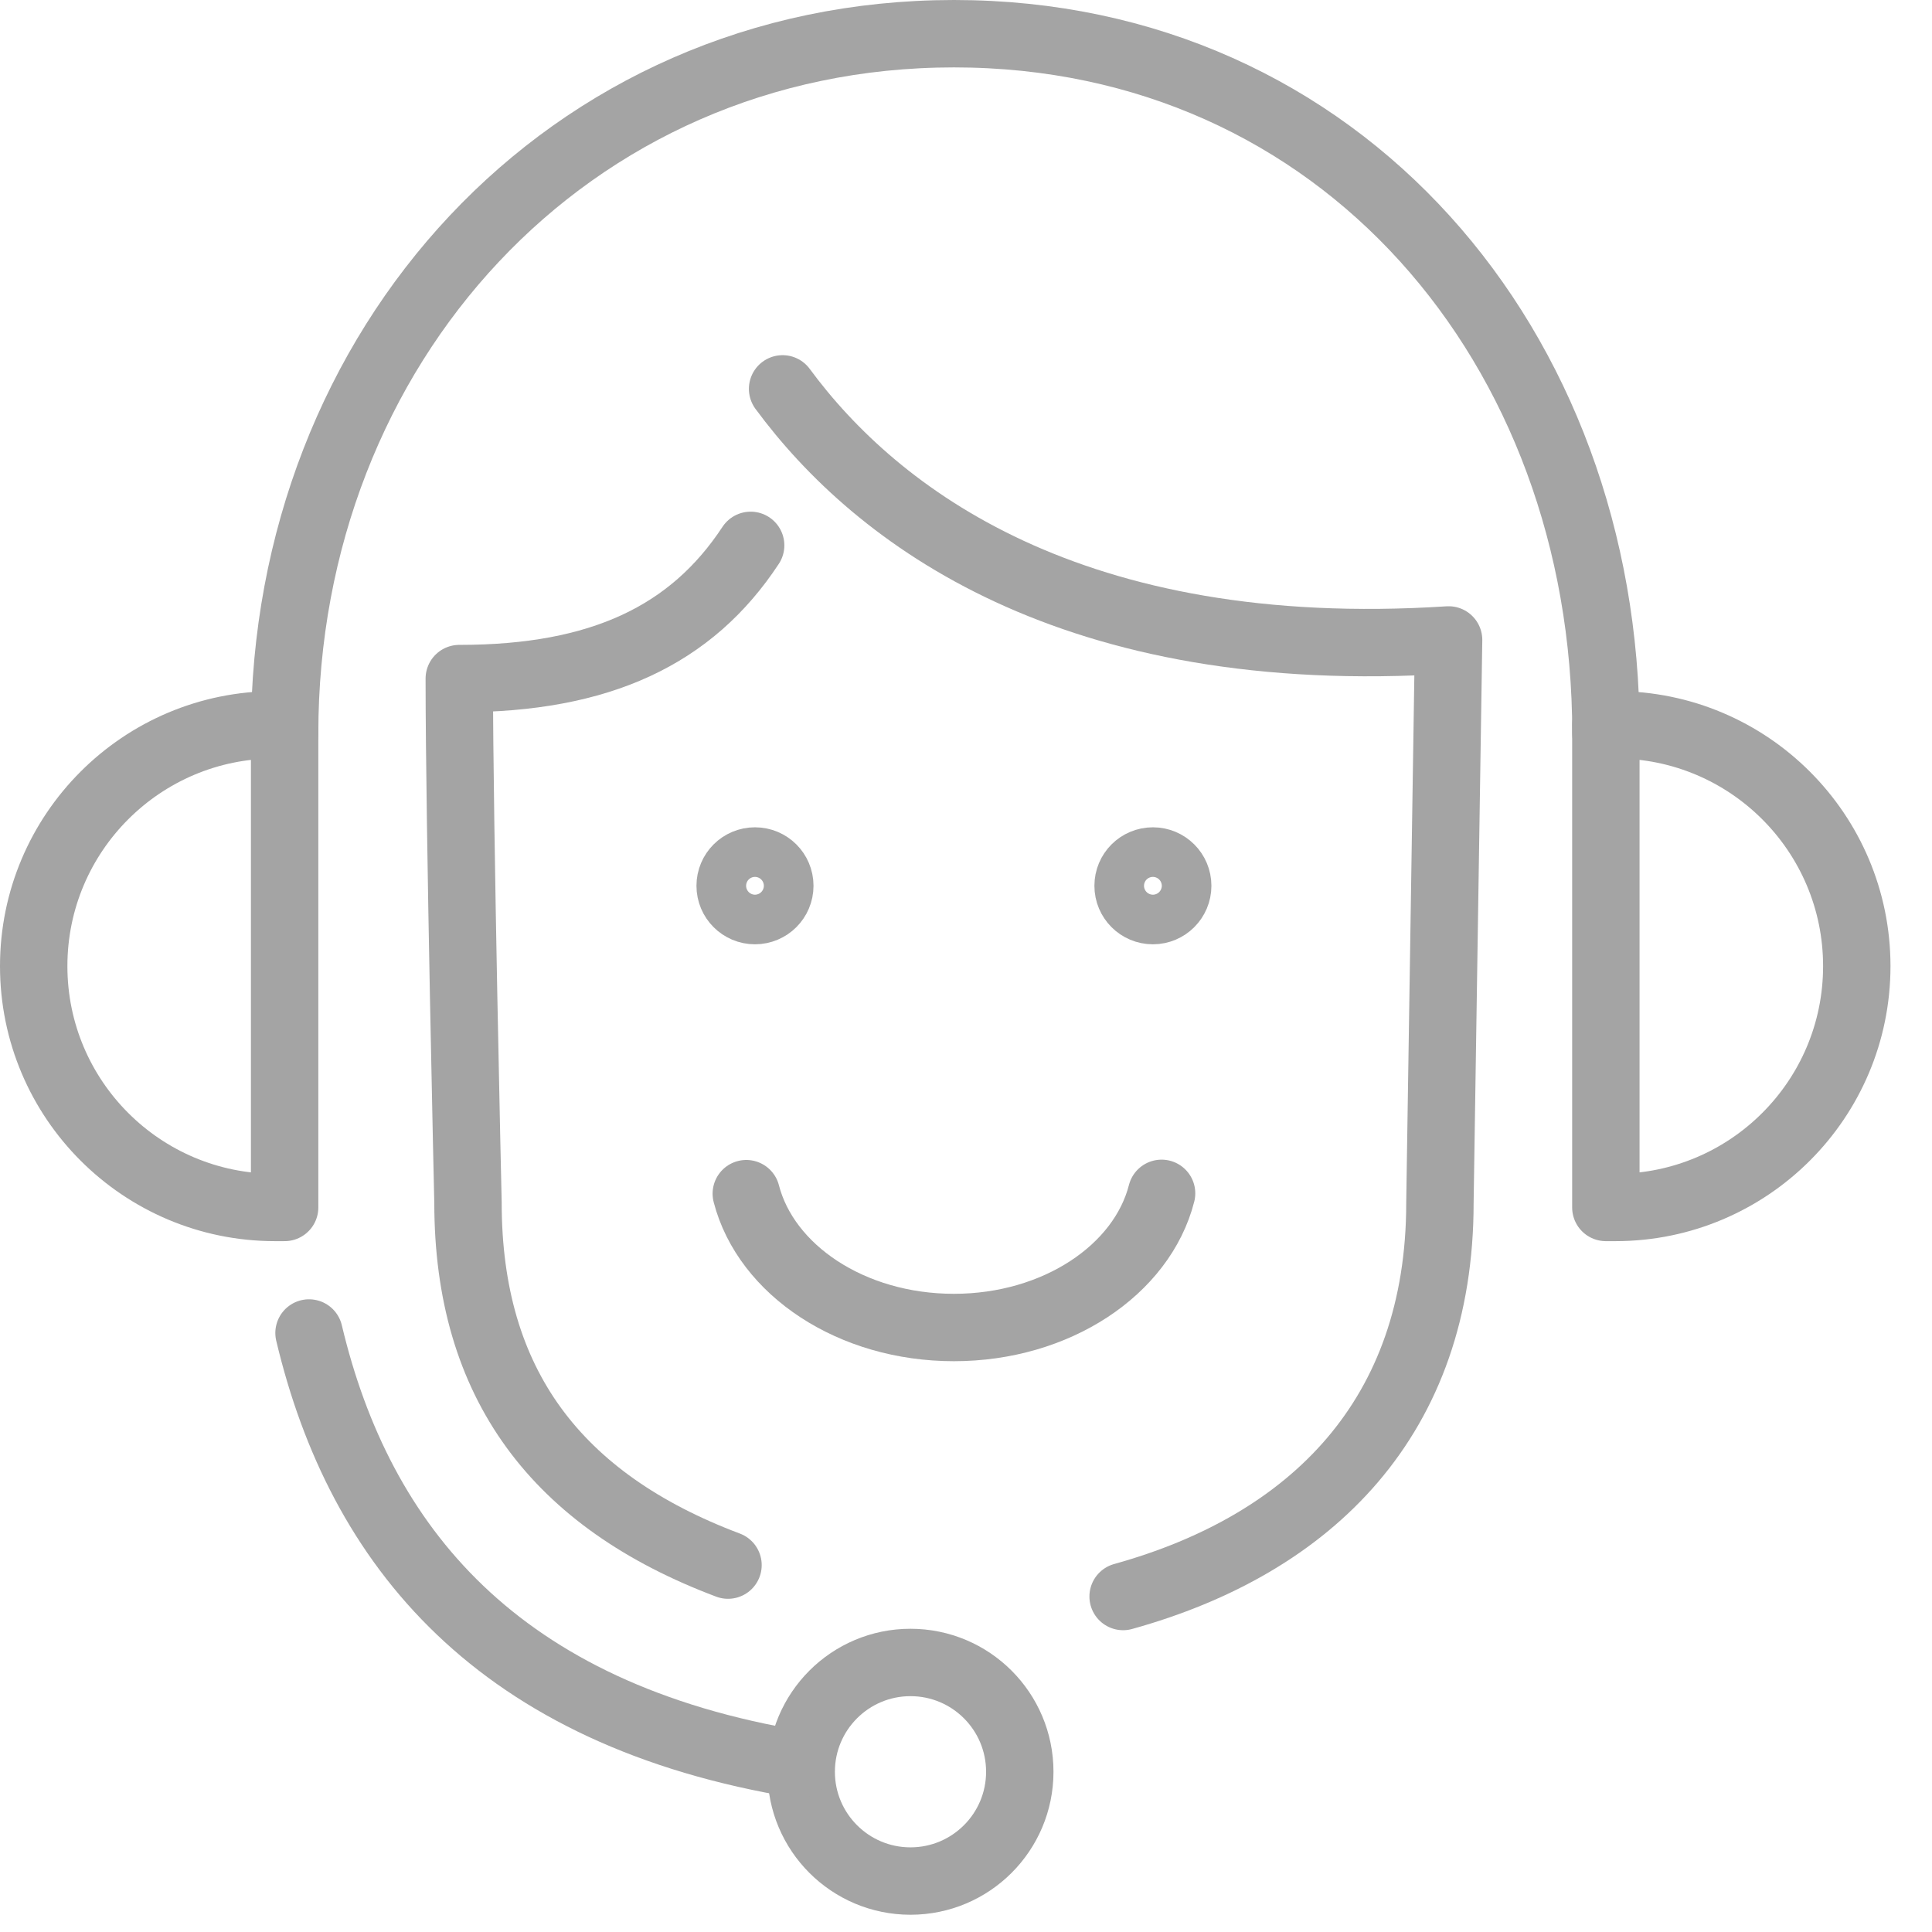
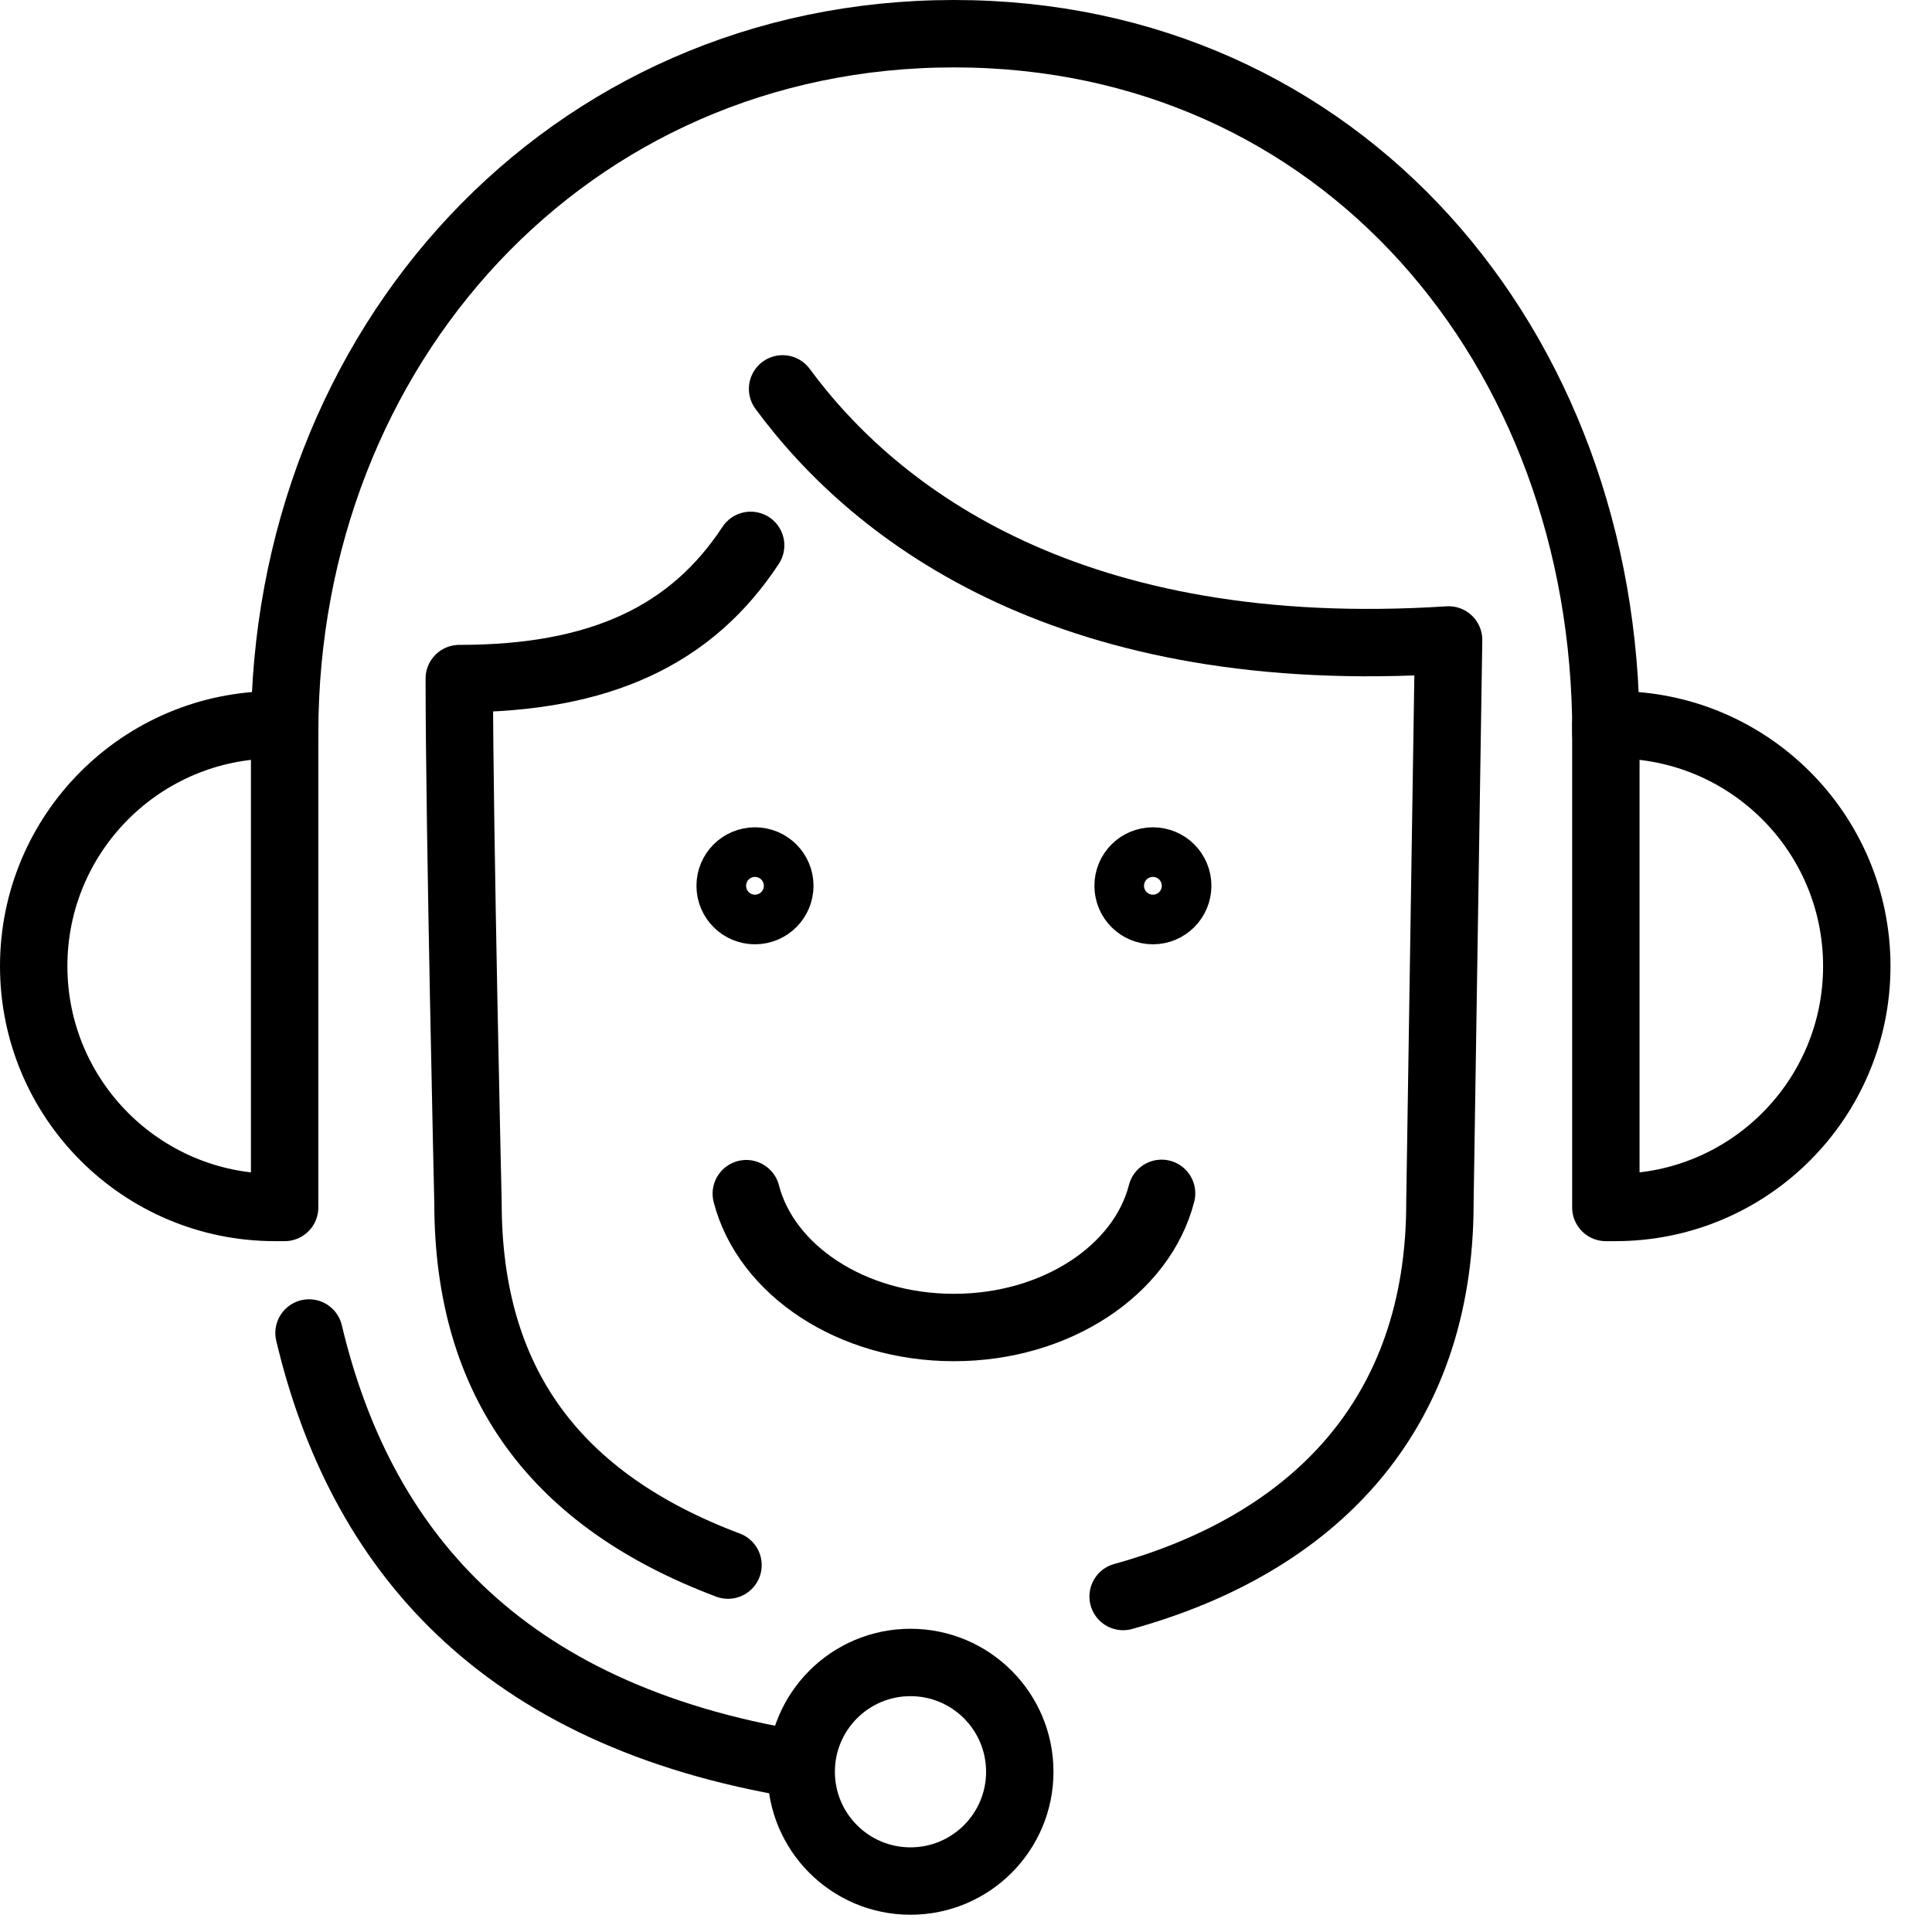
<svg xmlns="http://www.w3.org/2000/svg" width="43" height="43" viewBox="0 0 43 43" fill="none">
-   <path d="M20.264 41.866C21.608 41.866 22.697 40.777 22.697 39.434C22.697 38.09 21.608 37.001 20.264 37.001C18.921 37.001 17.832 38.09 17.832 39.434C17.832 40.777 18.921 41.866 20.264 41.866Z" stroke="#A4A4A4" stroke-width="1.5" stroke-linecap="round" stroke-linejoin="round" />
-   <path d="M6.335 16.324C6.335 7.723 12.63 0.75 21.232 0.75C29.835 0.75 35.743 7.723 35.743 16.324" stroke="#A4A4A4" stroke-width="1.5" stroke-linecap="round" stroke-linejoin="round" />
-   <path d="M17.802 39.272C11.071 38.171 8.005 34.413 6.878 29.668" stroke="#A4A4A4" stroke-width="1.5" stroke-linecap="round" stroke-linejoin="round" />
-   <path d="M35.955 26.874H35.741V16.132H35.955C38.921 16.132 41.326 18.537 41.326 21.503C41.326 24.469 38.921 26.874 35.955 26.874Z" stroke="#A4A4A4" stroke-width="1.5" stroke-linecap="round" stroke-linejoin="round" />
-   <path d="M6.121 26.874H6.335V16.132H6.121C3.155 16.132 0.75 18.537 0.75 21.503C0.75 24.469 3.155 26.874 6.121 26.874Z" stroke="#A4A4A4" stroke-width="1.5" stroke-linecap="round" stroke-linejoin="round" />
-   <path d="M16.203 34.834C12.388 33.398 10.416 30.8 10.416 26.771C10.416 26.771 10.222 18.416 10.222 15.103H10.227C13.367 15.103 15.392 14.137 16.707 12.138" stroke="#A4A4A4" stroke-width="1.5" stroke-linecap="round" stroke-linejoin="round" />
-   <path d="M24.997 35.533C29.208 34.364 32.048 31.527 32.048 26.772L32.241 14.243C23.858 14.786 19.509 11.494 17.418 8.655" stroke="#A4A4A4" stroke-width="1.5" stroke-linecap="round" stroke-linejoin="round" />
-   <path d="M25.853 26.56C25.418 28.263 23.513 29.546 21.231 29.546C18.948 29.546 17.05 28.267 16.61 26.567" stroke="#A4A4A4" stroke-width="1.5" stroke-linecap="round" stroke-linejoin="round" />
-   <path d="M26.212 19.715C26.212 20.019 25.965 20.267 25.66 20.267C25.354 20.267 25.108 20.02 25.108 19.715C25.108 19.409 25.354 19.163 25.66 19.163C25.965 19.163 26.212 19.409 26.212 19.715Z" stroke="#A4A4A4" stroke-width="1.5" stroke-linecap="round" stroke-linejoin="round" />
-   <path d="M17.356 19.715C17.356 20.019 17.109 20.267 16.803 20.267C16.498 20.267 16.251 20.02 16.251 19.715C16.251 19.409 16.498 19.163 16.803 19.163C17.109 19.163 17.356 19.409 17.356 19.715Z" stroke="#A4A4A4" stroke-width="1.5" stroke-linecap="round" stroke-linejoin="round" />
+   <path d="M20.264 41.866C21.608 41.866 22.697 40.777 22.697 39.434C22.697 38.09 21.608 37.001 20.264 37.001C18.921 37.001 17.832 38.09 17.832 39.434C17.832 40.777 18.921 41.866 20.264 41.866Z" stroke="currentColor" stroke-width="1.5" stroke-linecap="round" stroke-linejoin="round" />
+   <path d="M6.335 16.324C6.335 7.723 12.63 0.75 21.232 0.75C29.835 0.75 35.743 7.723 35.743 16.324" stroke="currentColor" stroke-width="1.5" stroke-linecap="round" stroke-linejoin="round" />
+   <path d="M17.802 39.272C11.071 38.171 8.005 34.413 6.878 29.668" stroke="currentColor" stroke-width="1.5" stroke-linecap="round" stroke-linejoin="round" />
+   <path d="M35.955 26.874H35.741V16.132H35.955C38.921 16.132 41.326 18.537 41.326 21.503C41.326 24.469 38.921 26.874 35.955 26.874Z" stroke="currentColor" stroke-width="1.5" stroke-linecap="round" stroke-linejoin="round" />
+   <path d="M6.121 26.874H6.335V16.132H6.121C3.155 16.132 0.75 18.537 0.75 21.503C0.75 24.469 3.155 26.874 6.121 26.874Z" stroke="currentColor" stroke-width="1.5" stroke-linecap="round" stroke-linejoin="round" />
+   <path d="M16.203 34.834C12.388 33.398 10.416 30.8 10.416 26.771C10.416 26.771 10.222 18.416 10.222 15.103H10.227C13.367 15.103 15.392 14.137 16.707 12.138" stroke="currentColor" stroke-width="1.5" stroke-linecap="round" stroke-linejoin="round" />
+   <path d="M24.997 35.533C29.208 34.364 32.048 31.527 32.048 26.772L32.241 14.243C23.858 14.786 19.509 11.494 17.418 8.655" stroke="currentColor" stroke-width="1.5" stroke-linecap="round" stroke-linejoin="round" />
+   <path d="M25.853 26.56C25.418 28.263 23.513 29.546 21.231 29.546C18.948 29.546 17.05 28.267 16.61 26.567" stroke="currentColor" stroke-width="1.5" stroke-linecap="round" stroke-linejoin="round" />
+   <path d="M26.212 19.715C26.212 20.019 25.965 20.267 25.66 20.267C25.354 20.267 25.108 20.02 25.108 19.715C25.108 19.409 25.354 19.163 25.66 19.163C25.965 19.163 26.212 19.409 26.212 19.715Z" stroke="currentColor" stroke-width="1.5" stroke-linecap="round" stroke-linejoin="round" />
+   <path d="M17.356 19.715C17.356 20.019 17.109 20.267 16.803 20.267C16.498 20.267 16.251 20.02 16.251 19.715C16.251 19.409 16.498 19.163 16.803 19.163C17.109 19.163 17.356 19.409 17.356 19.715Z" stroke="currentColor" stroke-width="1.5" stroke-linecap="round" stroke-linejoin="round" />
</svg>
